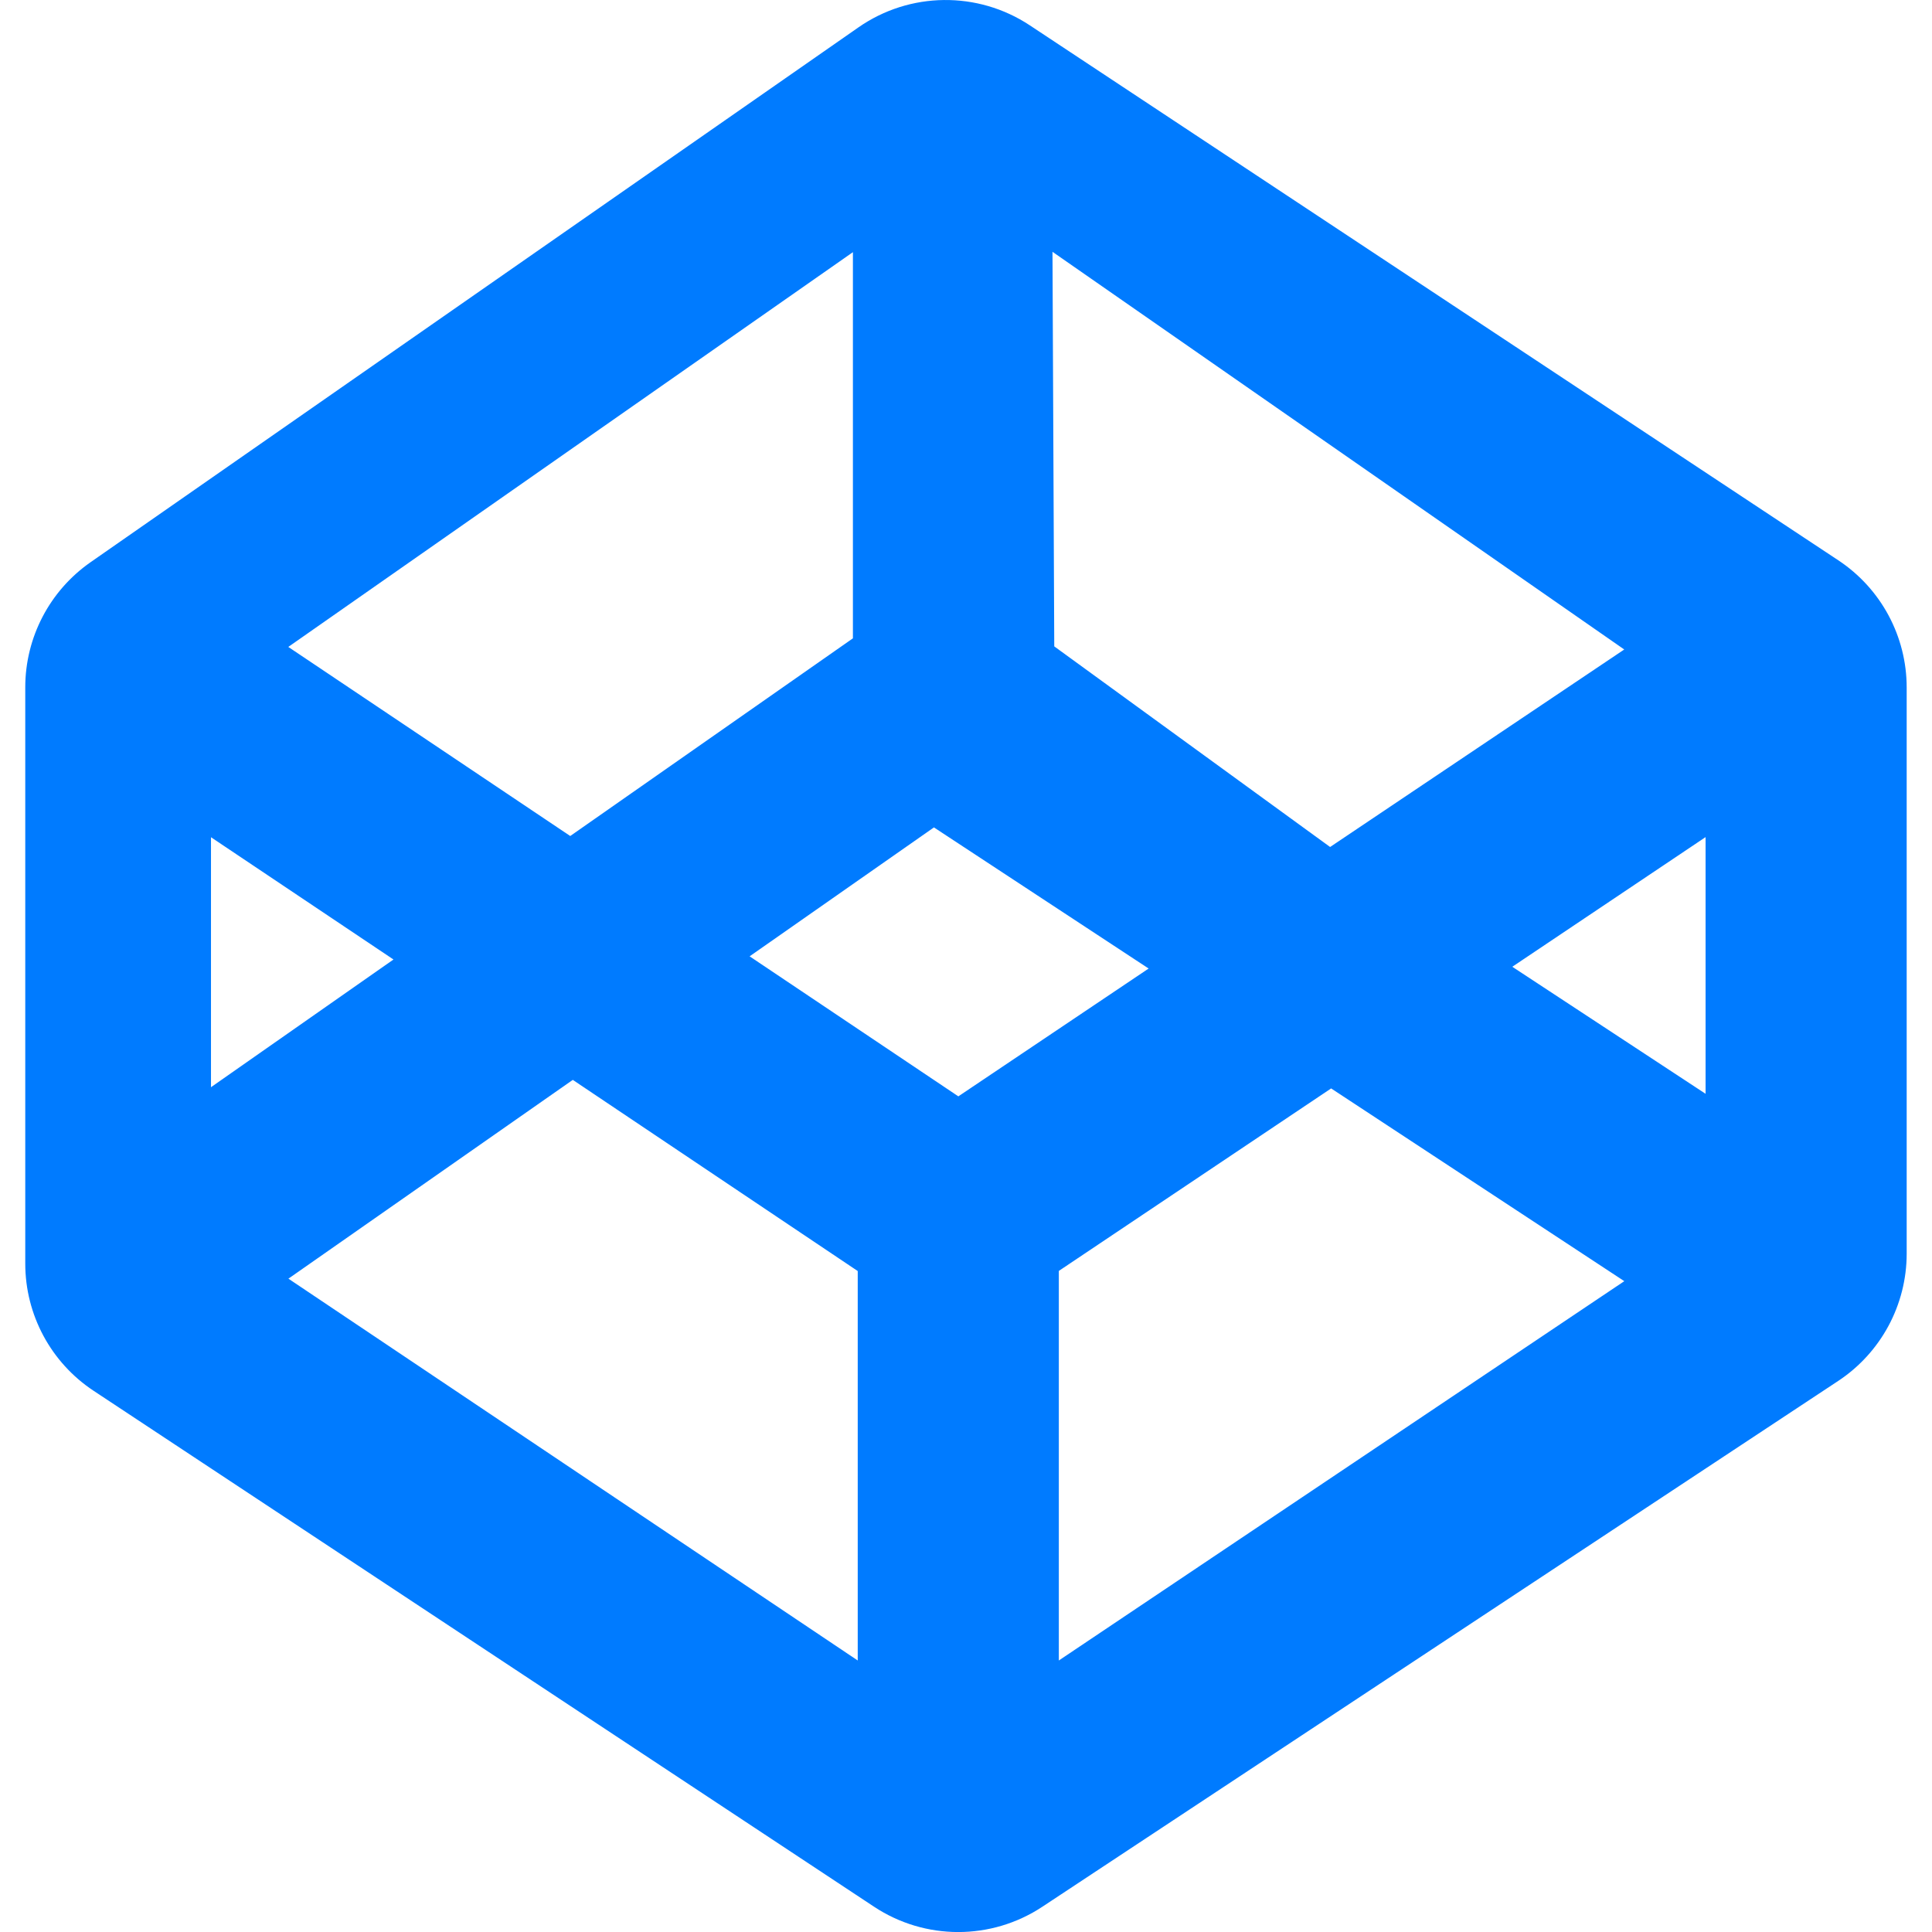
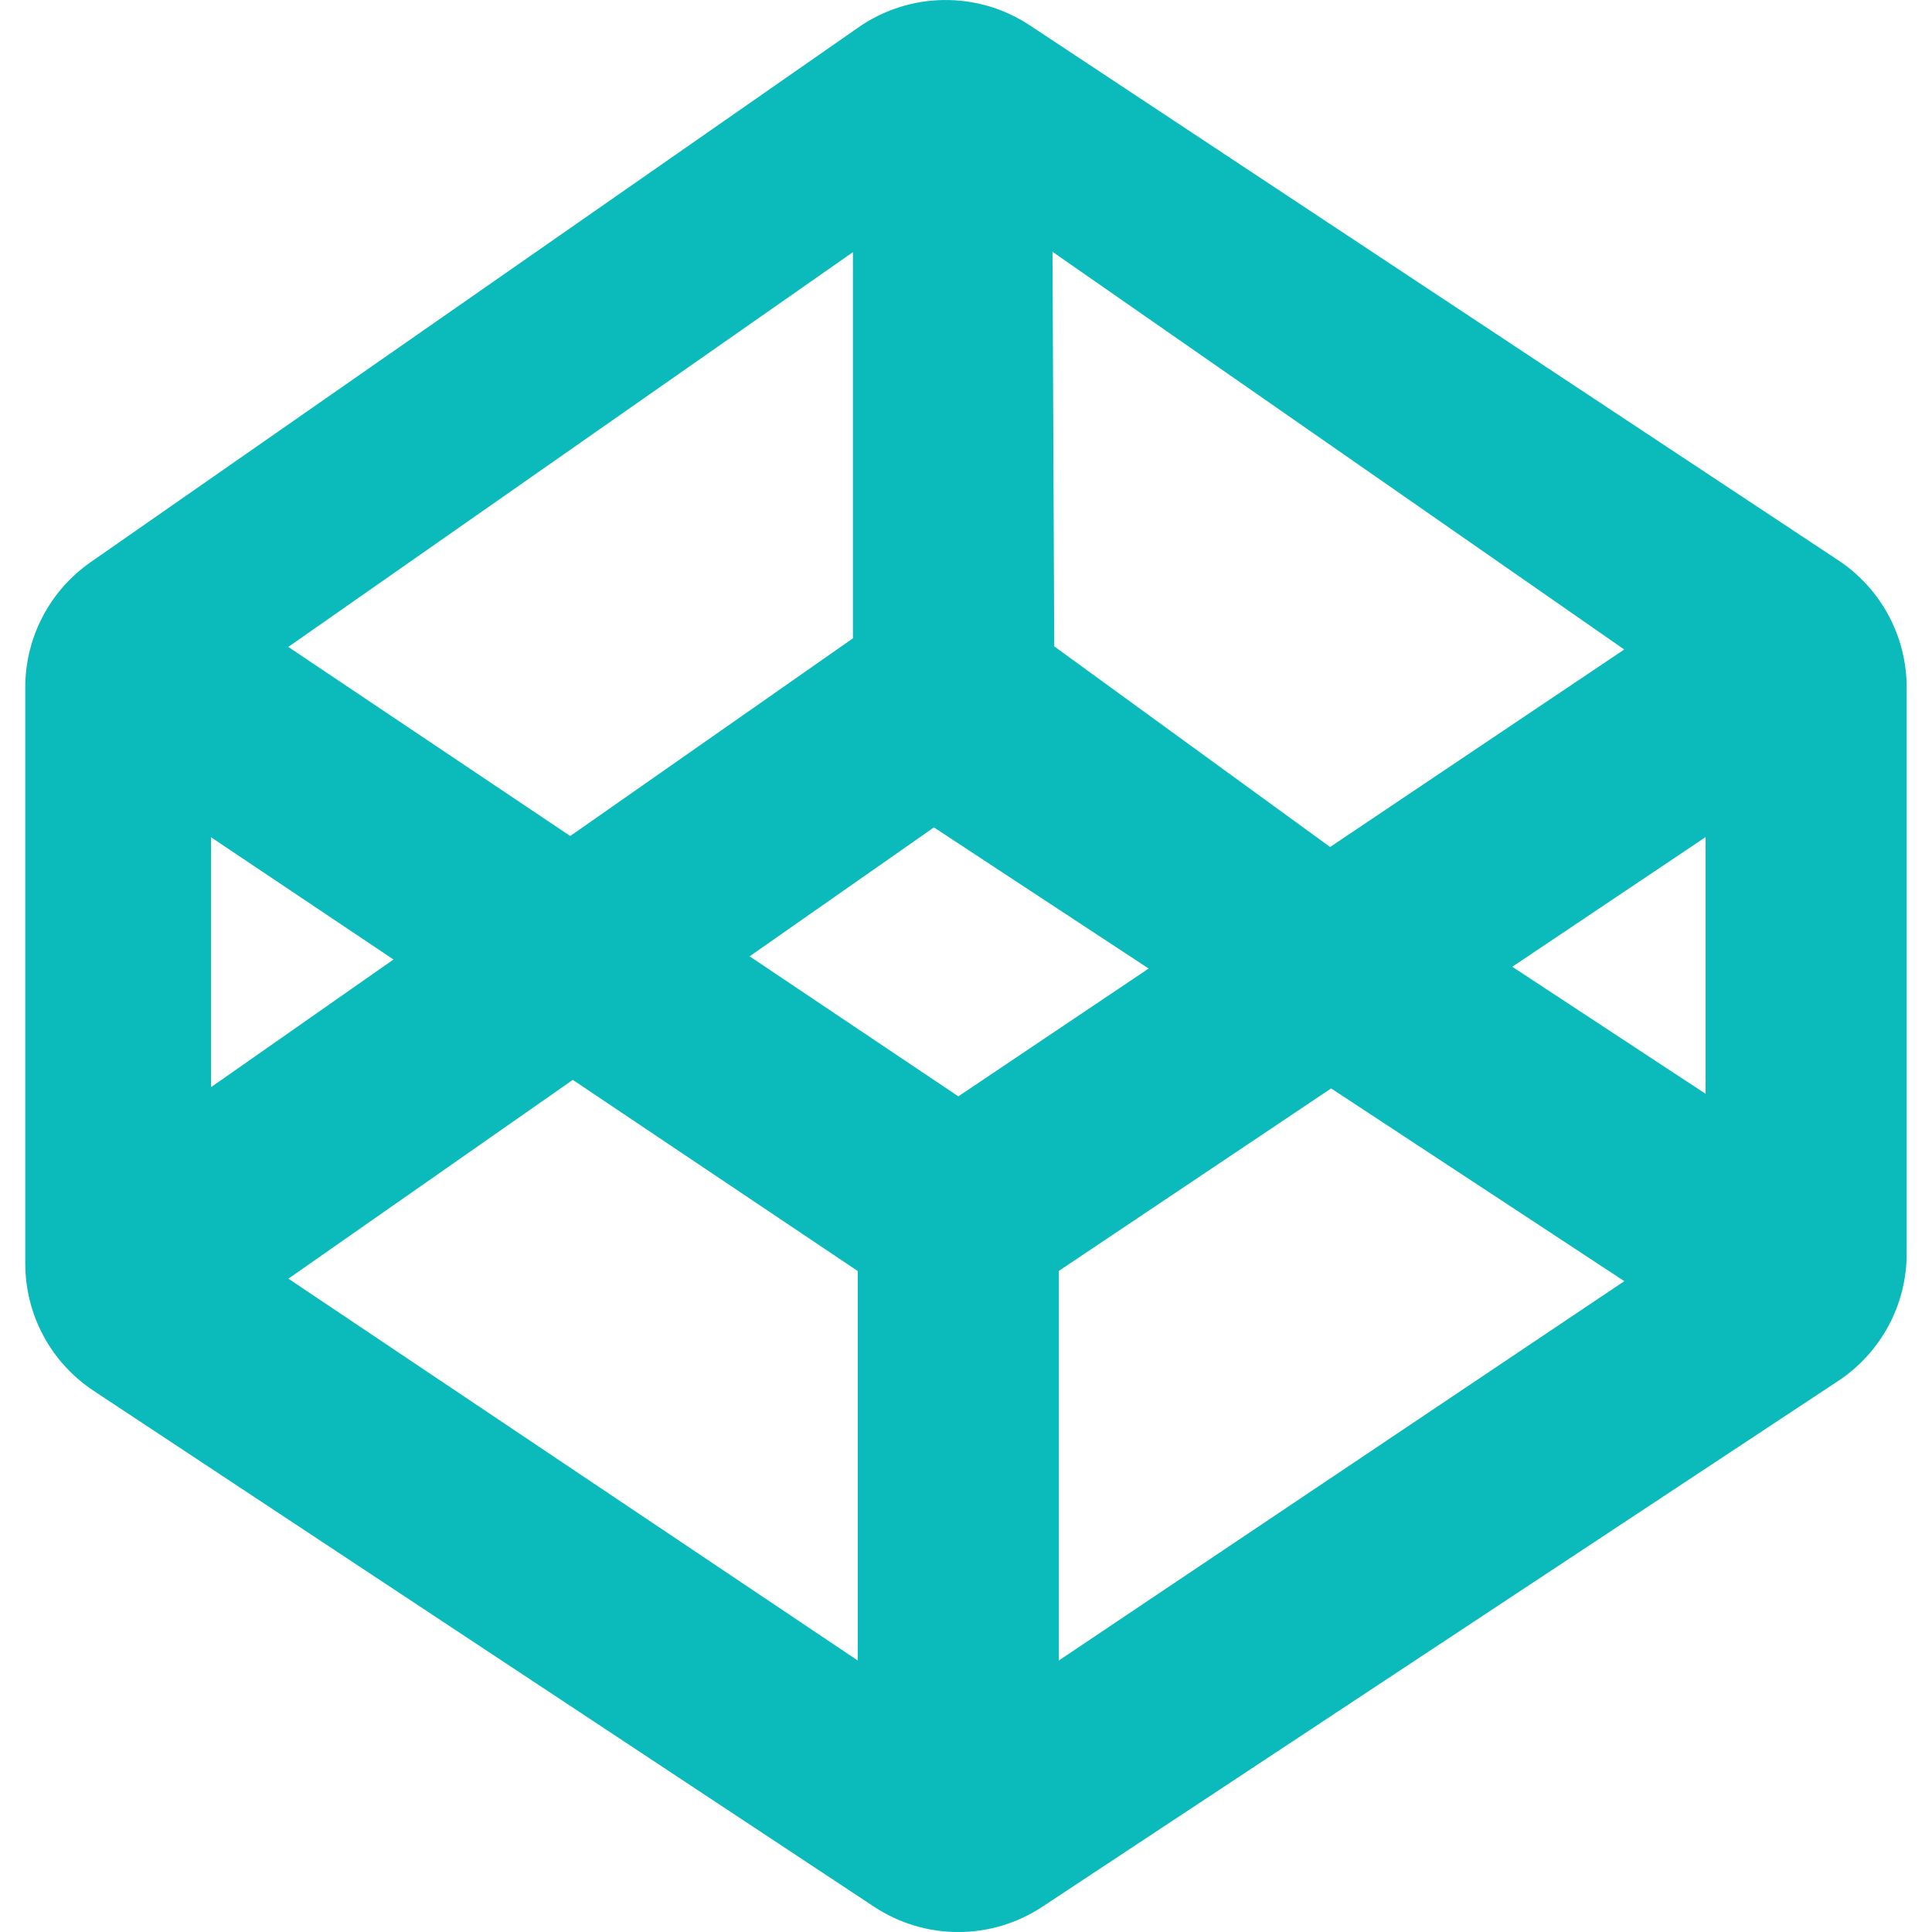
- <svg xmlns="http://www.w3.org/2000/svg" version="1.1" id="Capa_1" x="0px" y="0px" width="31.665px" height="31.665px" viewBox="0 0 31.665 31.665" fill="#007BFF" style="enable-background:new 0 0 31.665 31.665;" xml:space="preserve">
+ <svg xmlns="http://www.w3.org/2000/svg" version="1.1" id="Capa_1" x="0px" y="0px" width="31.665px" height="31.665px" viewBox="0 0 31.665 31.665" fill="#0bbbbb" style="enable-background:new 0 0 31.665 31.665;" xml:space="preserve">
  <g>
    <path d="M16.878,0.415c-0.854-0.565-1.968-0.552-2.809,0.034L1.485,9.214c-0.671,0.468-1.071,1.233-1.071,2.052v9.444   c0,0.84,0.421,1.623,1.122,2.086l12.79,8.455c0.836,0.553,1.922,0.553,2.758,0l13.044-8.618c0.7-0.463,1.122-1.246,1.122-2.086   v-9.279c0-0.839-0.421-1.622-1.121-2.085L16.878,0.415z M26.621,10.645l-4.821,3.237l-4.521-3.288L17.25,4.127L26.621,10.645z    M13.979,4.133v6.329l-4.633,3.24l-4.621-3.099L13.979,4.133z M3.458,13.722l2.991,2.004l-2.991,2.093V13.722z M14.058,27.215   l-9.331-6.258l4.661-3.258l4.67,3.133V27.215z M12.286,15.674l3.021-2.113l3.519,2.313l-3.119,2.095L12.286,15.674z M17.354,27.215   V20.83l4.463-2.991l4.805,3.159L17.354,27.215z M27.954,17.927l-3.168-2.082l3.168-2.125V17.927z" />
  </g>
  <g>
</g>
  <g>
</g>
  <g>
</g>
  <g>
</g>
  <g>
</g>
  <g>
</g>
  <g>
</g>
  <g>
</g>
  <g>
</g>
  <g>
</g>
  <g>
</g>
  <g>
</g>
  <g>
</g>
  <g>
</g>
  <g>
</g>
</svg>
